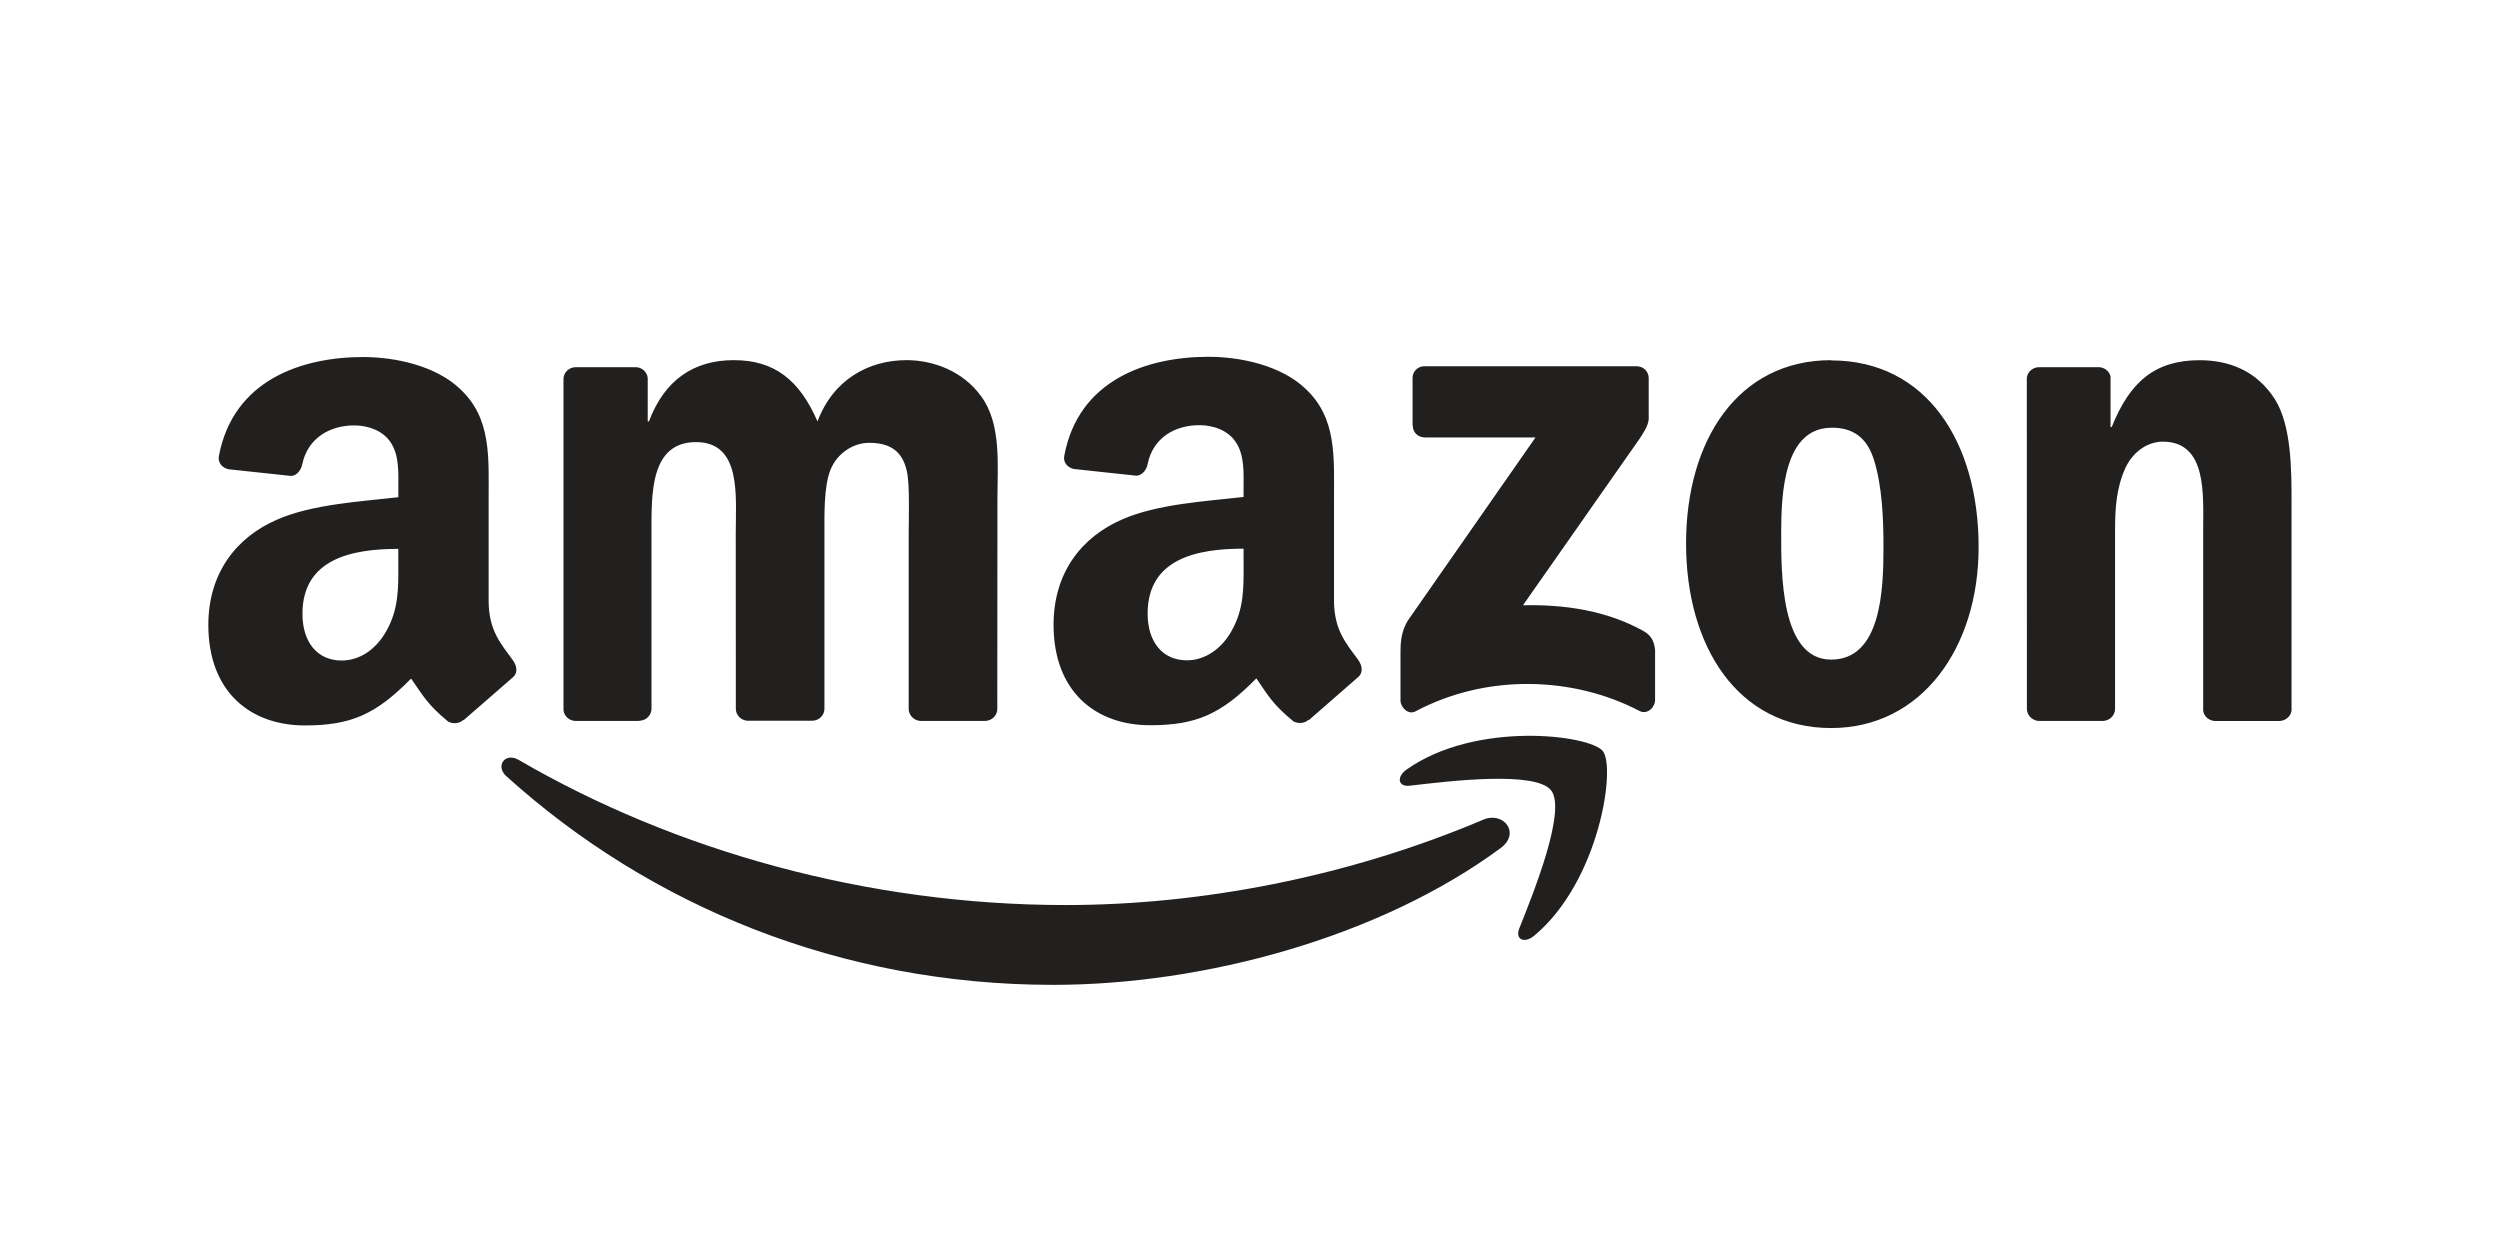
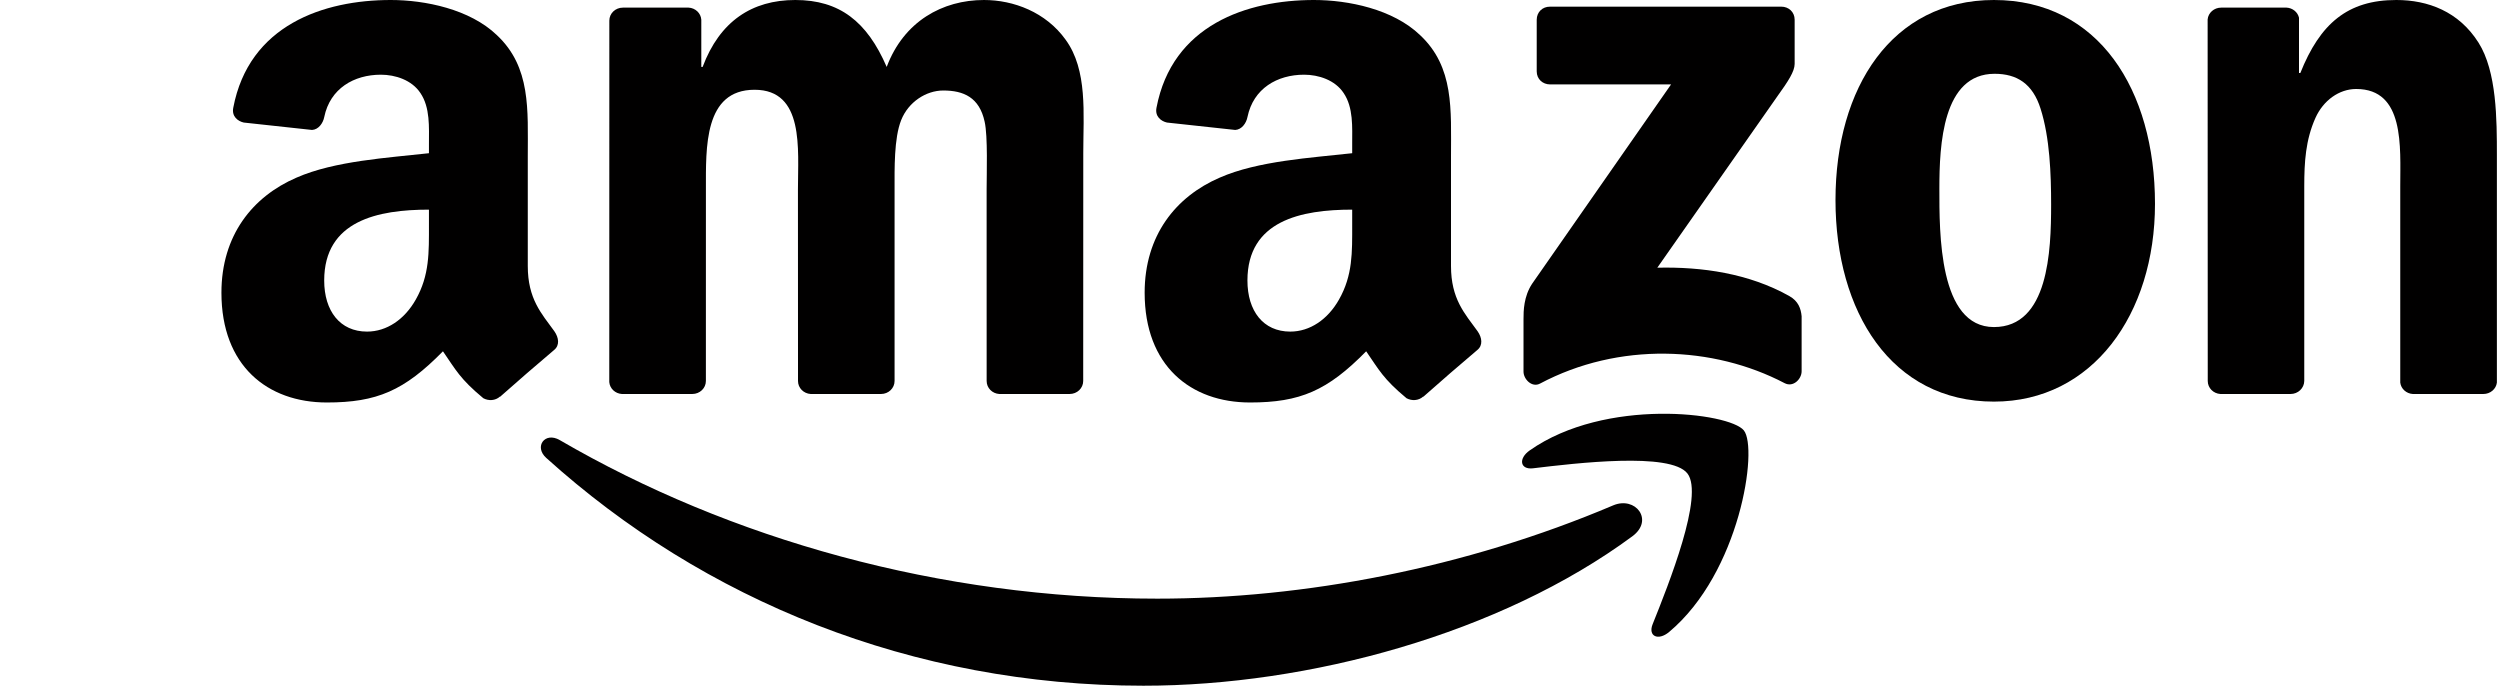
- <svg xmlns="http://www.w3.org/2000/svg" width="120" height="60" fill-rule="evenodd">
-   <path d="M72.038 40.703c-5.8 4.283-14.234 6.57-21.486 6.57-10.168 0-19.323-3.76-26.248-10.016-.544-.492-.057-1.162.596-.78 7.474 4.35 16.715 6.965 26.26 6.965 6.438 0 13.52-1.332 20.032-4.096.984-.418 1.806.644.844 1.358m2.418-2.764c-.74-.95-4.9-.448-6.782-.226-.57.07-.657-.427-.144-.784 3.32-2.338 8.77-1.663 9.407-.88s-.165 6.25-3.286 8.858c-.48.4-.936.187-.723-.344.7-1.75 2.272-5.672 1.528-6.625" fill="#221f1f" />
-   <path d="M67.803 20.427v-2.272a.56.56 0 0 1 .575-.575H78.55c.326 0 .588.235.588.575V20.1c-.004.326-.28.753-.766 1.428l-5.27 7.526c1.96-.048 4.026.244 5.802 1.245.4.226.5.557.54.884v2.425c0 .33-.366.718-.75.518-3.13-1.64-7.287-1.82-10.747.017-.353.192-.723-.192-.723-.522v-2.303c0-.37.004-1 .374-1.563l6.107-8.758H68.4c-.326 0-.588-.23-.588-.57M30.694 34.605H27.6c-.296-.022-.53-.244-.553-.527V18.194c0-.318.266-.57.596-.57h2.886c.3.013.54.244.562.53v2.076h.057c.753-2.007 2.168-2.943 4.074-2.943 1.937 0 3.147.936 4.018 2.943.75-2.007 2.45-2.943 4.275-2.943 1.297 0 2.716.535 3.582 1.737.98 1.336.78 3.278.78 4.98L47.87 34.03c0 .318-.266.575-.596.575h-3.1c-.3-.022-.557-.27-.557-.575V25.6c0-.67.06-2.342-.087-2.977-.23-1.066-.923-1.367-1.82-1.367-.75 0-1.532.5-1.85 1.302s-.287 2.142-.287 3.043v8.42c0 .318-.266.575-.596.575h-3.1c-.313-.022-.557-.27-.557-.575l-.004-8.42c0-1.772.292-4.38-1.907-4.38-2.224 0-2.137 2.542-2.137 4.38v8.42c0 .318-.266.575-.596.575M87.896 17.3c4.592 0 7.078 3.944 7.078 8.958 0 4.845-2.747 8.688-7.078 8.688-4.5 0-6.965-3.944-6.965-8.858 0-4.945 2.486-8.8 6.965-8.8m.026 3.243c-2.28 0-2.425 3.108-2.425 5.045s-.03 6.085 2.398 6.085c2.398 0 2.512-3.343 2.512-5.38 0-1.34-.057-2.943-.46-4.214-.348-1.106-1.04-1.537-2.024-1.537m13.007 14.075h-3.082c-.3-.022-.557-.27-.557-.575l-.004-15.888c.026-.292.283-.518.596-.518h2.87c.27.013.492.196.553.444v2.43h.057c.866-2.172 2.08-3.208 4.218-3.208 1.4 0 2.742.5 3.613 1.872.8 1.27.8 3.408.8 4.945v10c-.035.28-.292.5-.596.5H106.3c-.283-.022-.518-.23-.548-.5V25.48c0-1.737.2-4.28-1.937-4.28-.753 0-1.445.505-1.8 1.27-.435.97-.492 1.937-.492 3.008v8.554c-.004.318-.274.575-.605.575m-41.225-7.6c0 1.206.03 2.2-.58 3.282-.492.87-1.275 1.406-2.142 1.406-1.188 0-1.885-.905-1.885-2.242 0-2.638 2.364-3.117 4.605-3.117v.67m3.12 7.544c-.205.183-.5.196-.73.074-1.027-.853-1.214-1.25-1.776-2.063-1.698 1.732-2.903 2.25-5.102 2.25-2.607 0-4.632-1.606-4.632-4.823 0-2.512 1.358-4.222 3.3-5.058 1.68-.74 4.026-.87 5.82-1.075v-.4c0-.736.057-1.606-.38-2.242-.374-.57-1.097-.805-1.737-.805-1.18 0-2.23.605-2.486 1.86-.052.28-.257.553-.54.566l-3-.322c-.252-.057-.535-.26-.46-.65.688-3.64 3.98-4.736 6.92-4.736 1.506 0 3.474.4 4.662 1.54 1.506 1.406 1.362 3.282 1.362 5.324v4.823c0 1.45.6 2.085 1.167 2.87.196.28.24.614-.013.823L62.82 34.57l-.004-.01M19.12 27.017c0 1.206.03 2.2-.58 3.282-.492.87-1.27 1.406-2.142 1.406-1.188 0-1.88-.905-1.88-2.242 0-2.638 2.364-3.117 4.6-3.117v.67m3.12 7.544c-.205.183-.5.196-.73.074-1.027-.853-1.2-1.25-1.776-2.063-1.698 1.732-2.9 2.25-5.102 2.25C12.028 34.822 10 33.216 10 30c0-2.512 1.362-4.222 3.3-5.058 1.68-.74 4.026-.87 5.82-1.075v-.4c0-.736.057-1.606-.374-2.242-.38-.57-1.1-.805-1.737-.805-1.18 0-2.233.605-2.5 1.86-.052.28-.257.553-.535.566l-3.004-.322c-.252-.057-.53-.26-.46-.65.692-3.64 3.98-4.736 6.92-4.736 1.506 0 3.474.4 4.662 1.54 1.506 1.406 1.362 3.282 1.362 5.324v4.823c0 1.45.6 2.085 1.167 2.87.2.28.244.614-.01.823l-2.36 2.052-.01-.01" fill="#221f1f" />
+ <svg xmlns="http://www.w3.org/2000/svg" width="175" height="48" viewBox="0 0 330 110" version="1.1">
+   <g id="Logos" stroke="none" stroke-width="1" fill="none" fill-rule="evenodd">
+     <g id="logos/amazon_pay/fullcolor/positive/logo-amazonpay-primary-fullcolor-positive">
+       <path d="M226.341,86.026 C205.132,101.677 174.385,110 147.908,110 C110.801,110 77.385,96.283 52.099,73.451 C50.113,71.658 51.884,69.21 54.271,70.598 C81.552,86.473 115.291,96.034 150.136,96.034 C173.643,96.034 199.482,91.156 223.259,81.07 C226.843,79.55 229.85,83.433 226.341,86.026" id="Fill-4" fill="#010000" />
+       <path d="M235.167,75.949 C232.453,72.477 217.236,74.304 210.398,75.123 C208.327,75.372 208.006,73.562 209.873,72.251 C222.014,63.725 241.905,66.186 244.218,69.041 C246.547,71.921 243.605,91.865 232.229,101.382 C230.479,102.845 228.814,102.065 229.59,100.132 C232.151,93.738 237.882,79.425 235.167,75.949" id="Fill-5" fill="#010000" />
+       <path d="M210.994,11.455 L210.994,3.169 C211.001,1.907 211.949,1.068 213.095,1.072 L250.23,1.068 C251.417,1.068 252.371,1.932 252.371,3.158 L252.371,10.264 C252.36,11.457 251.356,13.011 249.576,15.48 L230.339,42.944 C237.479,42.777 245.033,43.848 251.52,47.494 C252.983,48.316 253.375,49.533 253.49,50.727 L253.49,59.569 C253.49,60.785 252.156,62.196 250.754,61.461 C239.326,55.474 224.158,54.821 211.518,61.536 C210.227,62.223 208.876,60.833 208.876,59.613 L208.876,51.21 C208.876,49.864 208.902,47.565 210.258,45.516 L232.544,13.543 L213.14,13.541 C211.953,13.541 211.001,12.696 210.994,11.455" id="Fill-6" fill="#010000" />
+       <path d="M75.535,63.203 L64.238,63.203 C63.163,63.133 62.305,62.326 62.217,61.293 L62.226,3.311 C62.226,2.15 63.2,1.224 64.406,1.224 L74.927,1.221 C76.028,1.276 76.911,2.109 76.98,3.169 L76.98,10.738 L77.192,10.738 C79.934,3.417 85.102,0 92.061,0 C99.126,0 103.556,3.417 106.719,10.738 C109.462,3.417 115.684,0 122.328,0 C127.074,0 132.241,1.952 135.404,6.345 C138.989,11.227 138.254,18.302 138.254,24.525 L138.243,61.117 C138.243,62.274 137.269,63.203 136.063,63.203 L124.78,63.203 C123.645,63.131 122.754,62.234 122.754,61.122 L122.75,30.381 C122.75,27.944 122.961,21.842 122.432,19.524 C121.589,15.618 119.058,14.519 115.791,14.519 C113.048,14.519 110.2,16.35 109.039,19.277 C107.88,22.208 107.984,27.086 107.984,30.381 L107.984,61.117 C107.984,62.274 107.01,63.203 105.807,63.203 L94.522,63.203 C93.387,63.131 92.493,62.234 92.493,61.122 L92.482,30.381 C92.482,23.915 93.536,14.4 85.523,14.4 C77.402,14.4 77.719,23.671 77.719,30.381 L77.715,61.117 C77.715,62.274 76.739,63.203 75.535,63.203" id="Fill-7" fill="#010000" />
+       <path d="M284.443,11.837 C276.112,11.837 275.586,23.182 275.586,30.26 C275.586,37.337 275.481,52.466 284.34,52.466 C293.095,52.466 293.514,40.264 293.514,32.824 C293.514,27.944 293.303,22.086 291.825,17.449 C290.56,13.422 288.028,11.837 284.443,11.837 Z M284.34,0 C301.108,0 310.176,14.4 310.176,32.701 C310.176,50.391 300.16,64.426 284.34,64.426 C267.888,64.426 258.923,50.025 258.923,32.091 C258.923,14.032 267.992,0 284.34,0 L284.34,0 Z" id="Fill-8" fill="#010000" />
+       <path d="M331.922,63.203 L320.665,63.203 C319.534,63.131 318.639,62.234 318.639,61.122 L318.62,3.117 C318.715,2.055 319.652,1.224 320.791,1.224 L331.269,1.221 C332.256,1.273 333.07,1.944 333.277,2.844 L333.277,11.714 L333.49,11.714 C336.655,3.781 341.081,0 348.885,0 C353.947,0 358.905,1.829 362.069,6.834 C365.021,11.47 365.021,19.277 365.021,24.891 L365.021,61.379 C364.895,62.405 363.972,63.203 362.856,63.203 L351.531,63.203 C350.485,63.137 349.641,62.367 349.52,61.379 L349.52,29.896 C349.52,23.551 350.259,14.276 342.455,14.276 C339.712,14.276 337.181,16.107 335.916,18.912 C334.334,22.452 334.121,25.988 334.121,29.896 L334.121,61.117 C334.102,62.274 333.126,63.203 331.922,63.203" id="Fill-9" fill="#010000" />
+       <path d="M192.78,63.619 C192.033,64.29 190.955,64.335 190.111,63.882 C186.36,60.763 185.688,59.323 183.635,56.353 C177.434,62.67 173.043,64.566 165.009,64.566 C155.499,64.566 148.1,58.695 148.1,46.958 C148.1,37.786 153.068,31.55 160.148,28.493 C166.277,25.802 174.838,25.313 181.393,24.578 L181.393,23.111 C181.393,20.42 181.603,17.243 180.017,14.919 C178.642,12.839 176.001,11.983 173.676,11.983 C169.367,11.983 165.538,14.19 164.595,18.767 C164.399,19.785 163.657,20.793 162.633,20.846 L151.683,19.659 C150.757,19.45 149.731,18.709 149.996,17.296 C152.516,4.012 164.511,0 175.26,0 C180.758,0 187.943,1.465 192.276,5.625 C197.774,10.76 197.244,17.609 197.244,25.07 L197.244,42.668 C197.244,47.965 199.444,50.286 201.508,53.137 C202.23,54.168 202.391,55.388 201.471,56.141 C199.164,58.076 195.064,61.636 192.808,63.644 L192.78,63.619 Z M181.393,36.074 C181.393,40.478 181.497,44.143 179.276,48.058 C177.481,51.236 174.626,53.194 171.457,53.194 C167.124,53.194 164.588,49.891 164.588,44.999 C164.588,35.377 173.219,33.629 181.393,33.629 L181.393,36.074 L181.393,36.074 Z" id="Fill-10" fill="#010000" />
+       <path d="M44.68,63.619 C43.934,64.29 42.853,64.335 42.012,63.882 C38.257,60.763 37.585,59.323 35.536,56.353 C29.333,62.67 24.941,64.566 16.91,64.566 C7.398,64.566 0,58.695 0,46.958 C0,37.786 4.966,31.55 12.048,28.493 C18.176,25.802 26.739,25.313 33.289,24.578 L33.289,23.111 C33.289,20.42 33.502,17.243 31.917,14.919 C30.542,12.839 27.899,11.983 25.576,11.983 C21.267,11.983 17.434,14.19 16.495,18.767 C16.3,19.785 15.556,20.793 14.532,20.846 L3.583,19.659 C2.657,19.45 1.629,18.709 1.896,17.296 C4.412,4.012 16.407,0 27.16,0 C32.656,0 39.843,1.465 44.176,5.625 C49.67,10.76 49.144,17.609 49.144,25.07 L49.144,42.668 C49.144,47.965 51.342,50.286 53.406,53.137 C54.126,54.168 54.291,55.388 53.371,56.141 C51.063,58.076 46.961,61.636 44.706,63.644 L44.68,63.619 Z M33.289,36.074 C33.289,40.478 33.395,44.143 31.176,48.058 C29.381,51.236 26.526,53.194 23.355,53.194 C19.024,53.194 16.486,49.891 16.486,44.999 C16.486,35.377 25.119,33.629 33.289,33.629 L33.289,36.074 L33.289,36.074 Z" id="Fill-11" fill="#010000" />
+     </g>
+   </g>
</svg>
